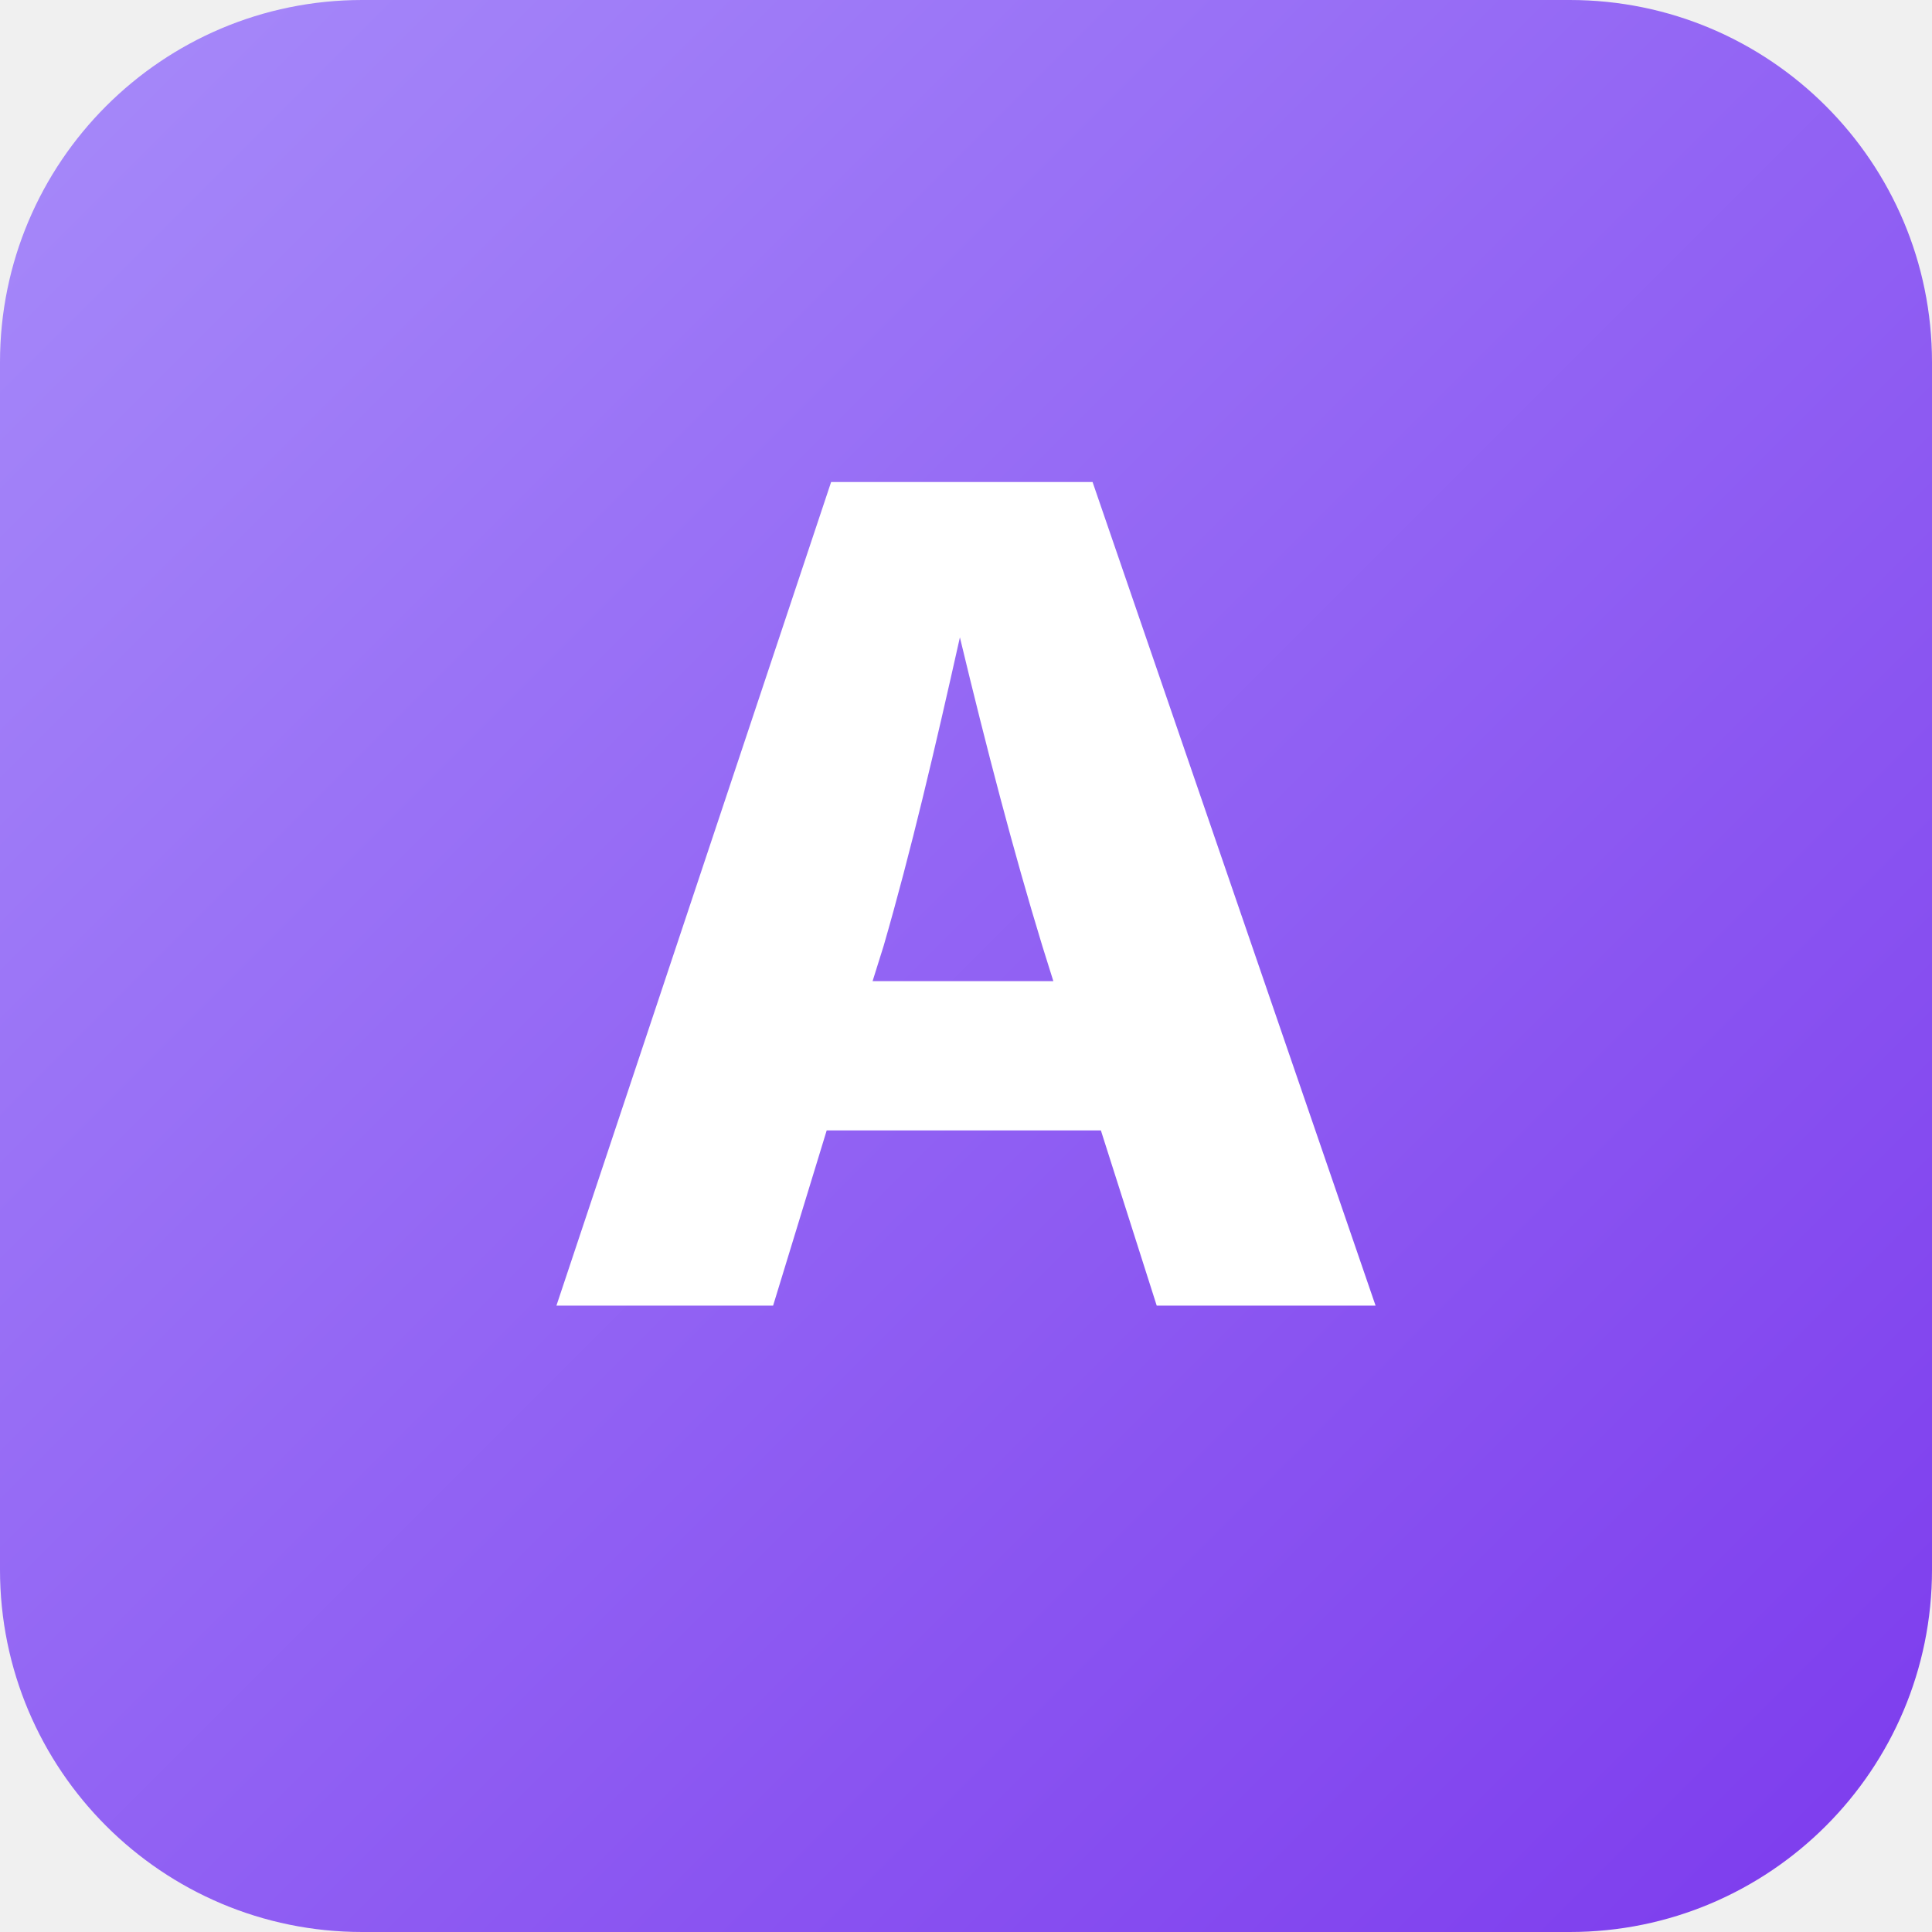
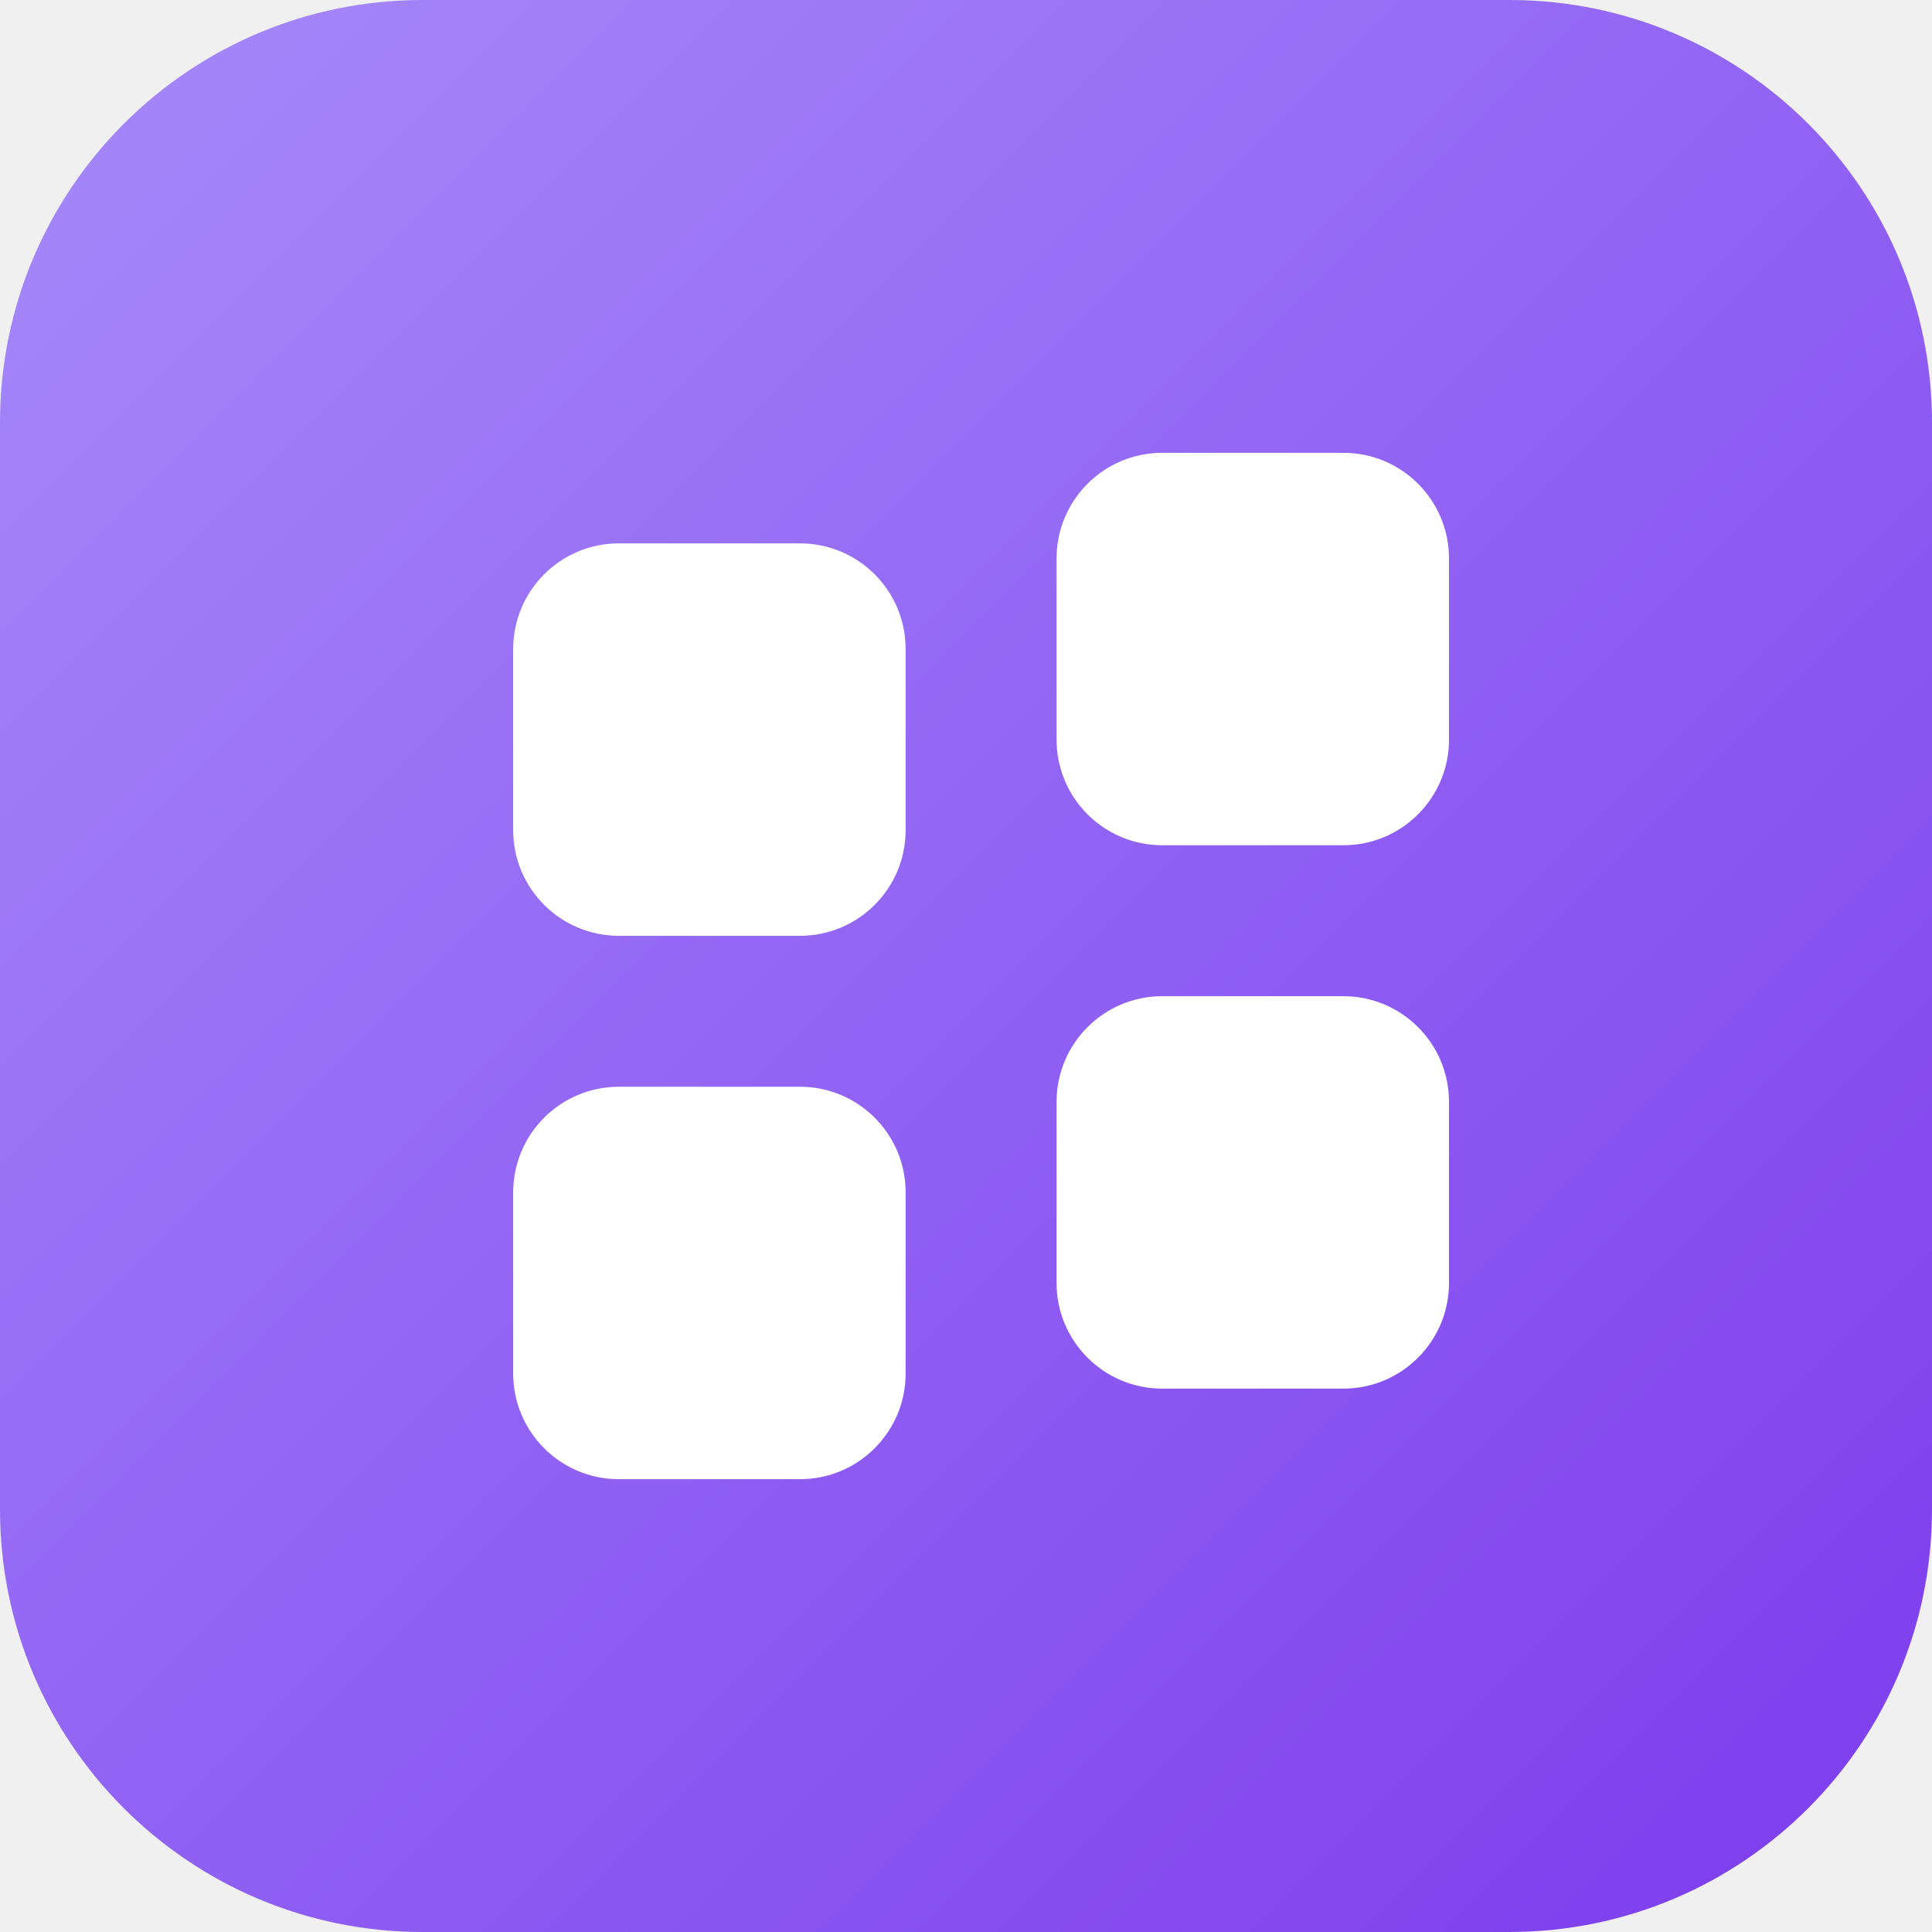
- <svg xmlns="http://www.w3.org/2000/svg" viewBox="0 0 512 512">
+ <svg xmlns="http://www.w3.org/2000/svg" viewBox="0 0 64 64" role="img" aria-label="ProAppStore">
  <defs>
-     <linearGradient id="bg" x1="0" y1="0" x2="1" y2="1">
-       <stop offset="0%" stop-color="#a78bfa" />
-       <stop offset="100%" stop-color="#7c3aed" />
+     <linearGradient id="brand-pas" x1="0" y1="0" x2="1" y2="1">
+       <stop stop-color="#a78bfa" />
+       <stop offset="1" stop-color="#7c3aed" />
    </linearGradient>
  </defs>
-   <rect width="512" height="512" rx="96" fill="url(#bg)" />
-   <text x="256" y="346" font-family="Manrope, -apple-system, BlinkMacSystemFont, sans-serif" font-weight="800" font-size="300" fill="white" text-anchor="middle">A</text>
+   <rect width="64" height="64" rx="14" fill="url(#brand-pas)" />
+   <g fill="#ffffff" color="#ffffff">
+     <rect x="17" y="18" width="13" height="13" rx="3.5" />
+     <rect x="35" y="15" width="13" height="13" rx="3.5" />
+     <rect x="17" y="36" width="13" height="13" rx="3.5" />
+     <rect x="35" y="33" width="13" height="13" rx="3.5" />
+   </g>
</svg>
